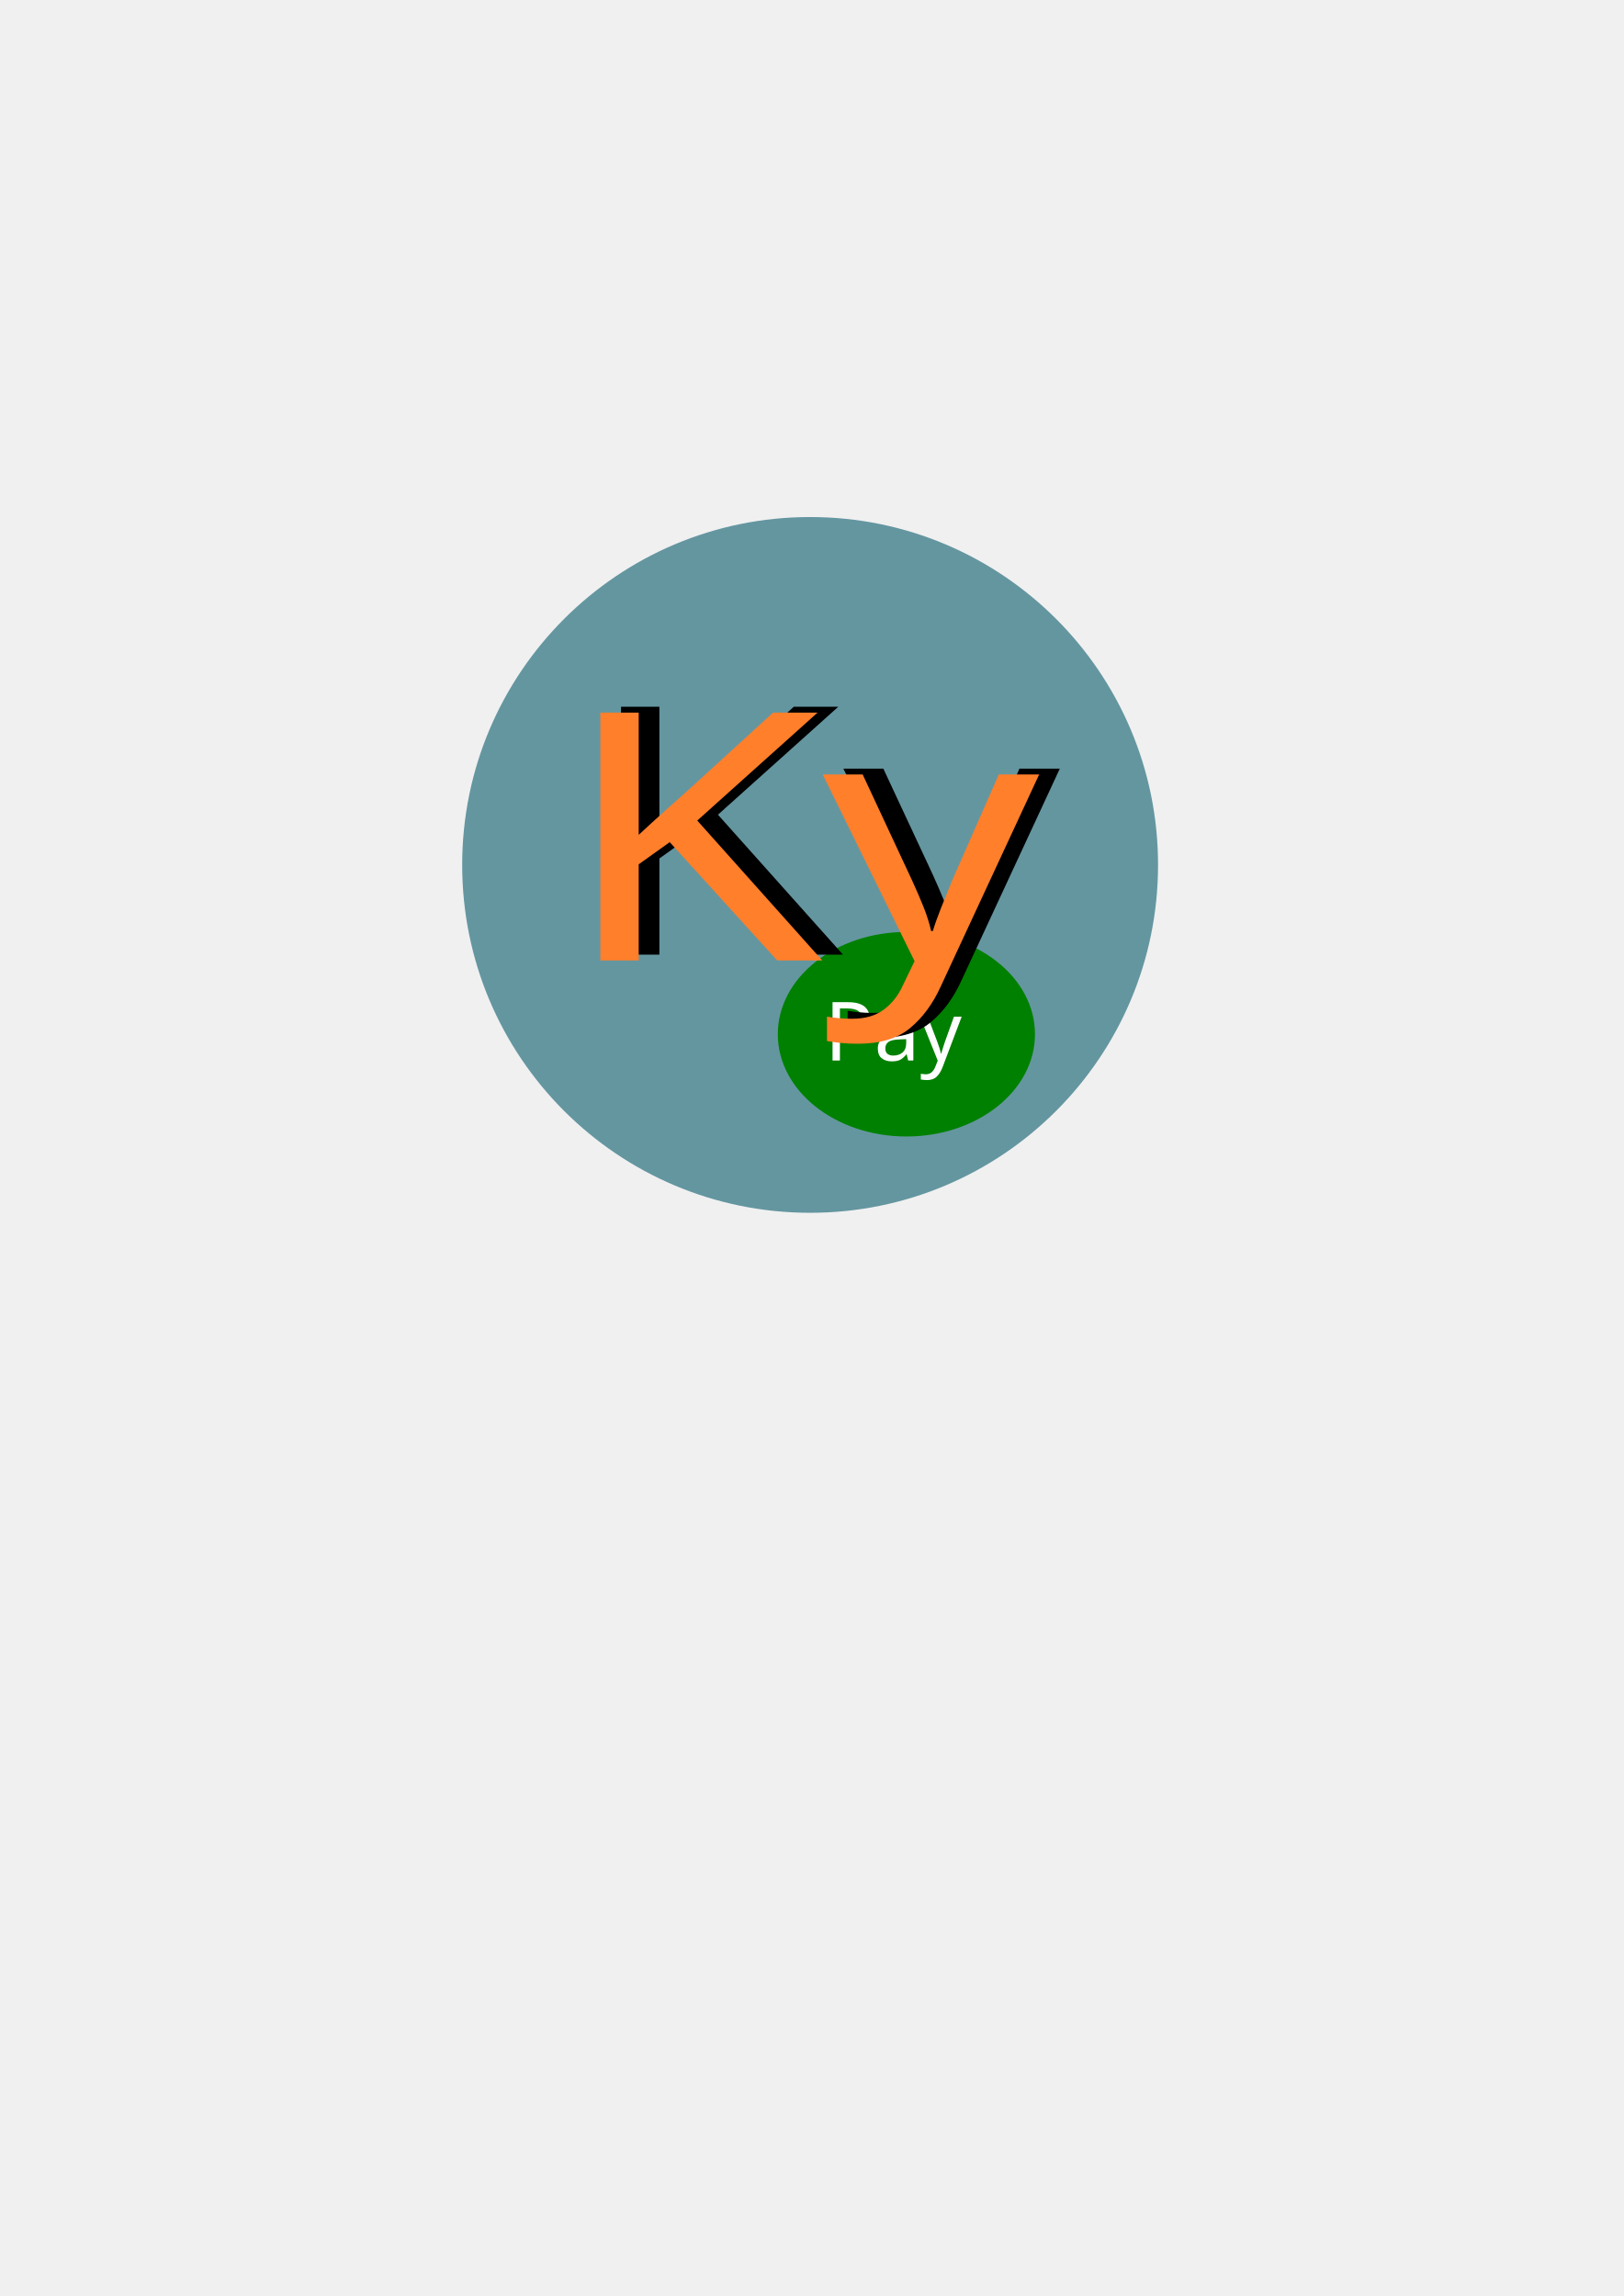
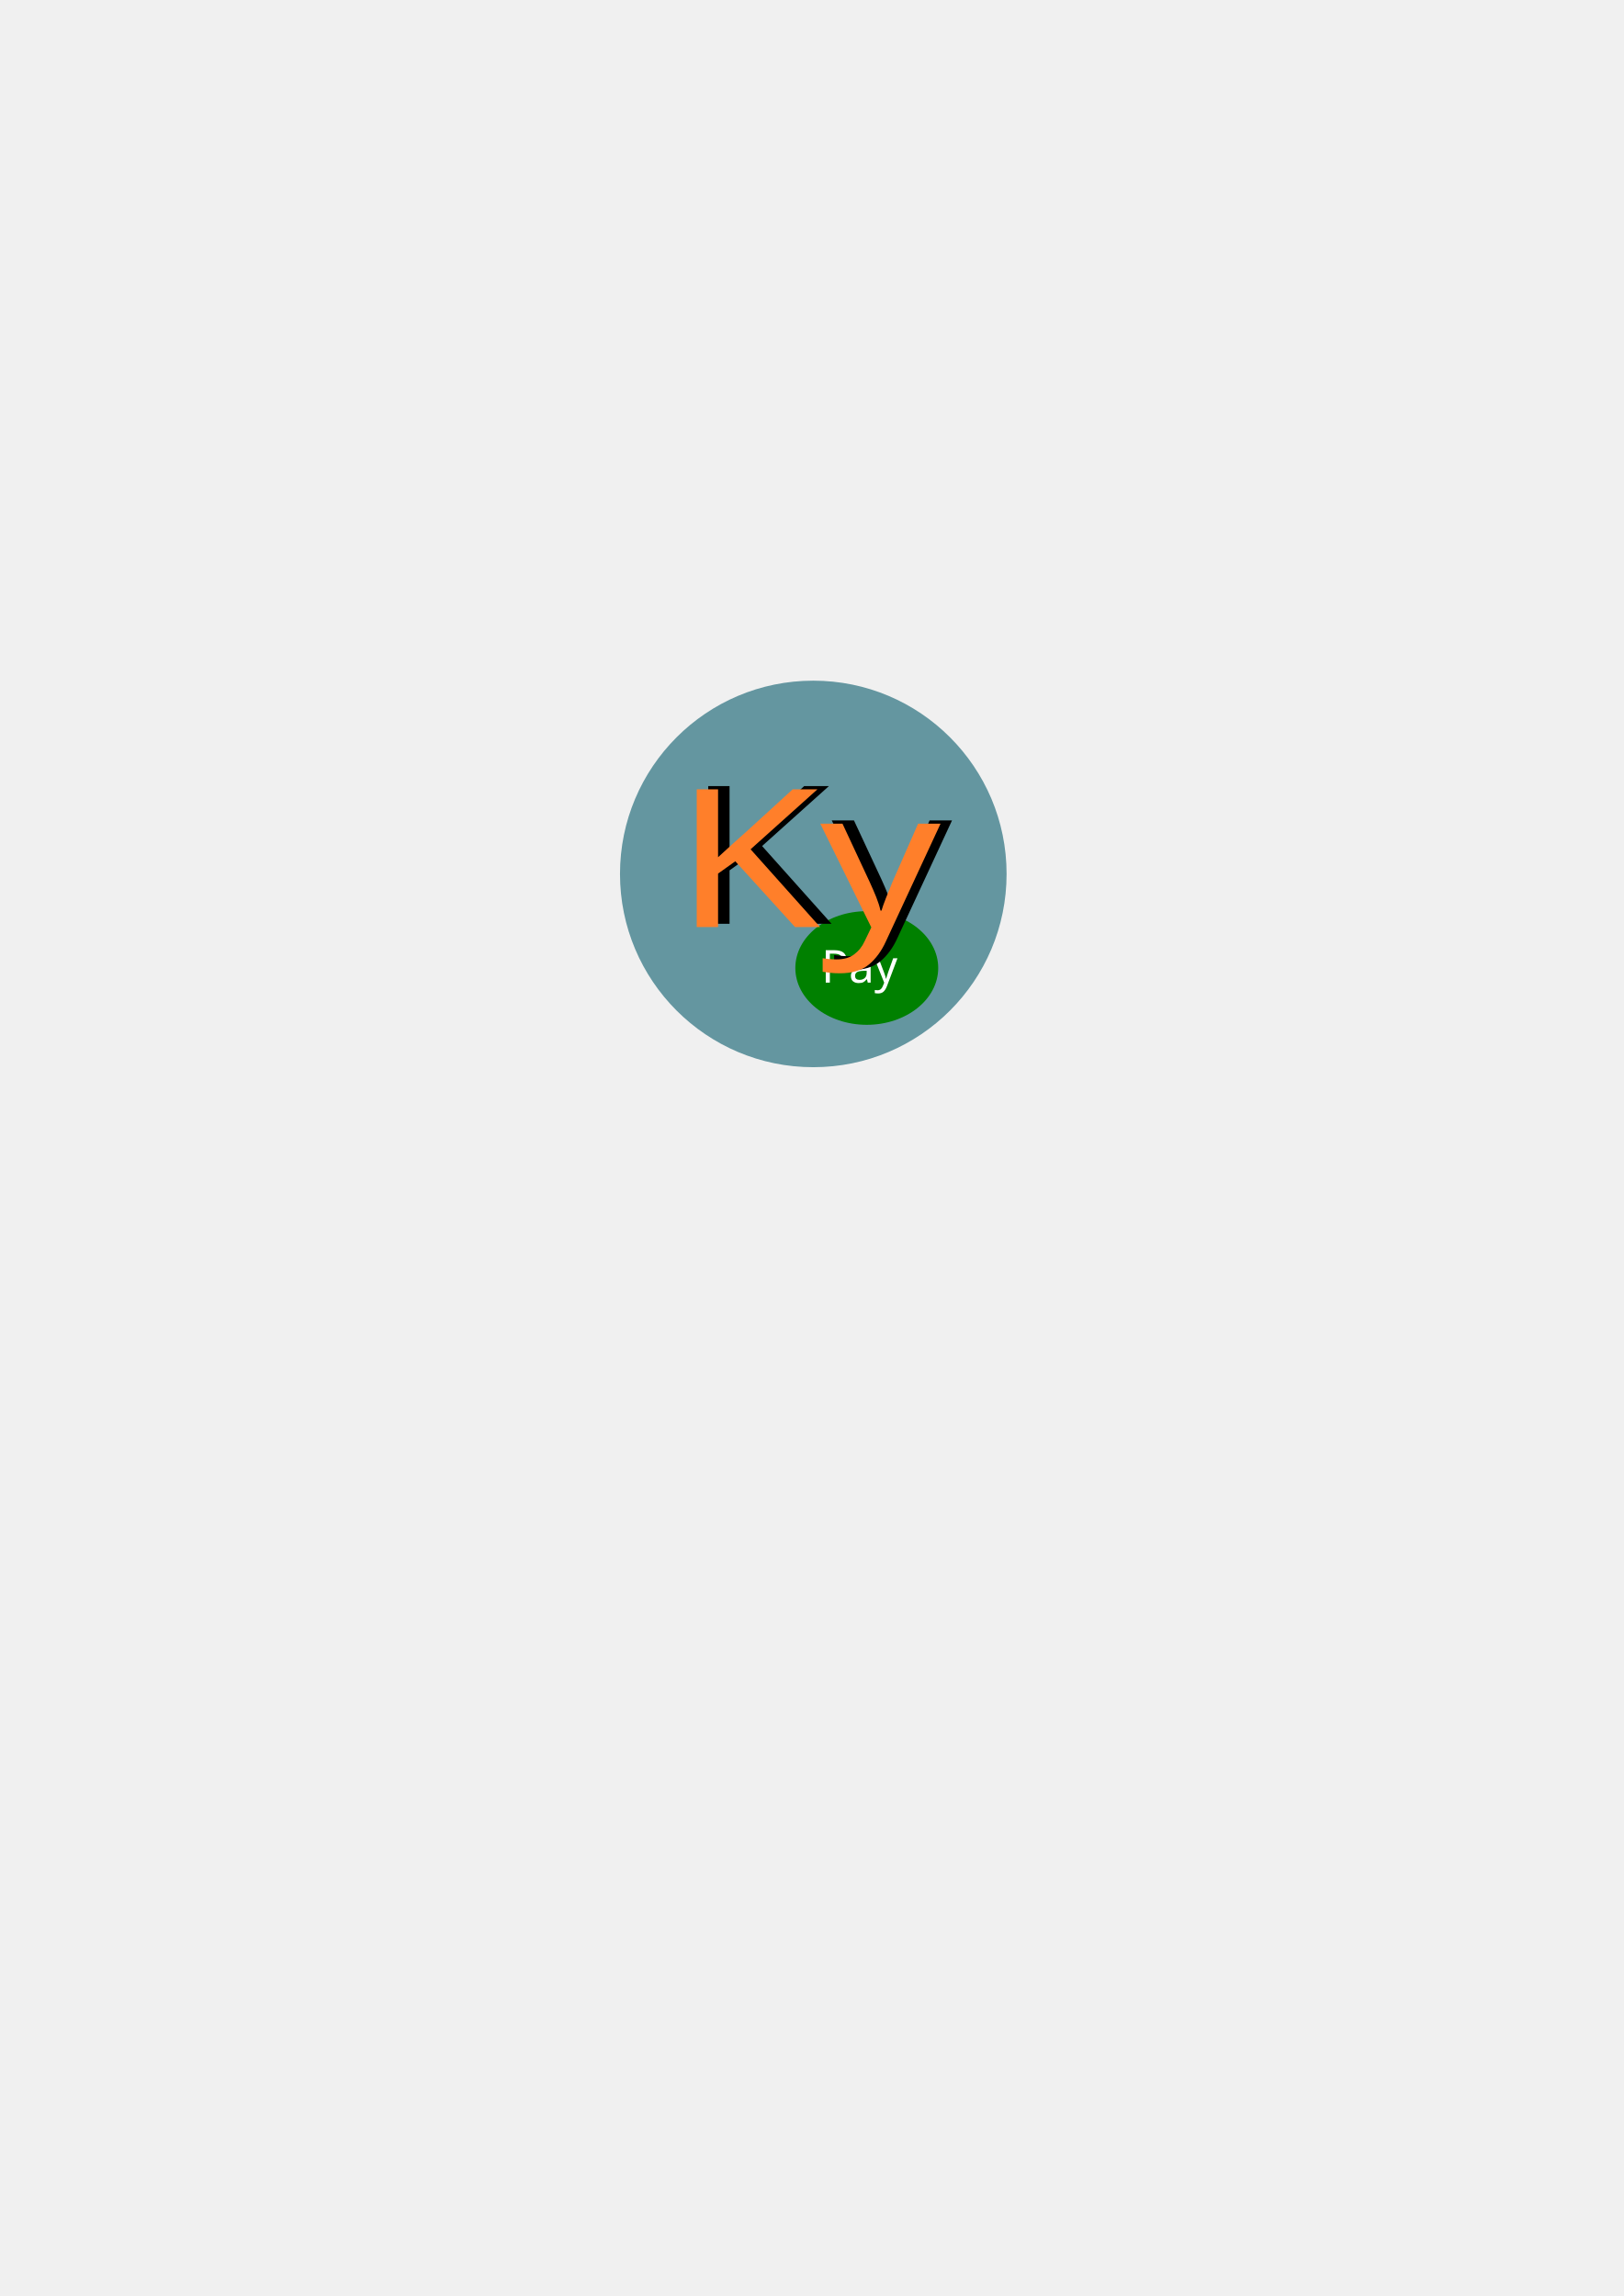
<svg xmlns="http://www.w3.org/2000/svg" width="210mm" height="297mm" viewBox="0 0 210 297" version="1.1" id="svg57">
  <defs id="defs51" />
  <g id="layer1">
-     <g id="g901" transform="translate(-198.7607,106.9464)">
+     <g id="g901" transform="matrix(0.5555556,0,0,0.5555556,-63.44522,110.3062)">
      <circle style="fill:#6496a0;fill-opacity:1;stroke-width:0.26" id="path891" cx="303.536" cy="4.935" r="45" />
      <ellipse style="fill:#008000;fill-opacity:1;stroke-width:0.11" id="ellipse44" cx="315.988" cy="26.836" rx="16.631" ry="13.229" />
      <text xml:space="preserve" style="font-style:normal;font-variant:normal;font-weight:normal;font-stretch:normal;font-size:10.583px;line-height:1.25;font-family:'Arial Black';-inkscape-font-specification:'Arial Black, ';fill:#ffffff;fill-opacity:1;stroke:none;stroke-width:0.265" x="305.405" y="30.238" id="text48">
        <tspan id="tspan46" x="305.405" y="30.238" style="font-style:normal;font-variant:normal;font-weight:normal;font-stretch:normal;font-family:'Arial Black';-inkscape-font-specification:'Arial Black, ';fill:#ffffff;stroke-width:0.265">Pay</tspan>
      </text>
      <text xml:space="preserve" style="font-style:normal;font-variant:normal;font-weight:normal;font-stretch:normal;font-size:49.681px;line-height:1.25;font-family:Impact;-inkscape-font-specification:Impact;fill:#000000;fill-opacity:1;stroke:none;stroke-width:1.242" x="247.366" y="18.303" id="text52" transform="scale(1.106671,0.9036107)">
        <tspan id="tspan50" x="247.366" y="18.303" style="font-style:normal;font-variant:normal;font-weight:normal;font-stretch:normal;font-family:Impact;-inkscape-font-specification:Impact;stroke-width:1.242">Ky</tspan>
      </text>
      <text xml:space="preserve" style="font-style:normal;font-variant:normal;font-weight:normal;font-stretch:normal;font-size:49.681px;line-height:1.25;font-family:Impact;-inkscape-font-specification:Impact;fill:#ff7f2a;fill-opacity:1;stroke:none;stroke-width:1.242" x="244.949" y="19.14" id="text56" transform="scale(1.106671,0.9036107)">
        <tspan id="tspan54" x="244.949" y="19.14" style="font-style:normal;font-variant:normal;font-weight:normal;font-stretch:normal;font-family:Impact;-inkscape-font-specification:Impact;fill:#ff7f2a;stroke-width:1.242">Ky</tspan>
      </text>
    </g>
  </g>
</svg>
